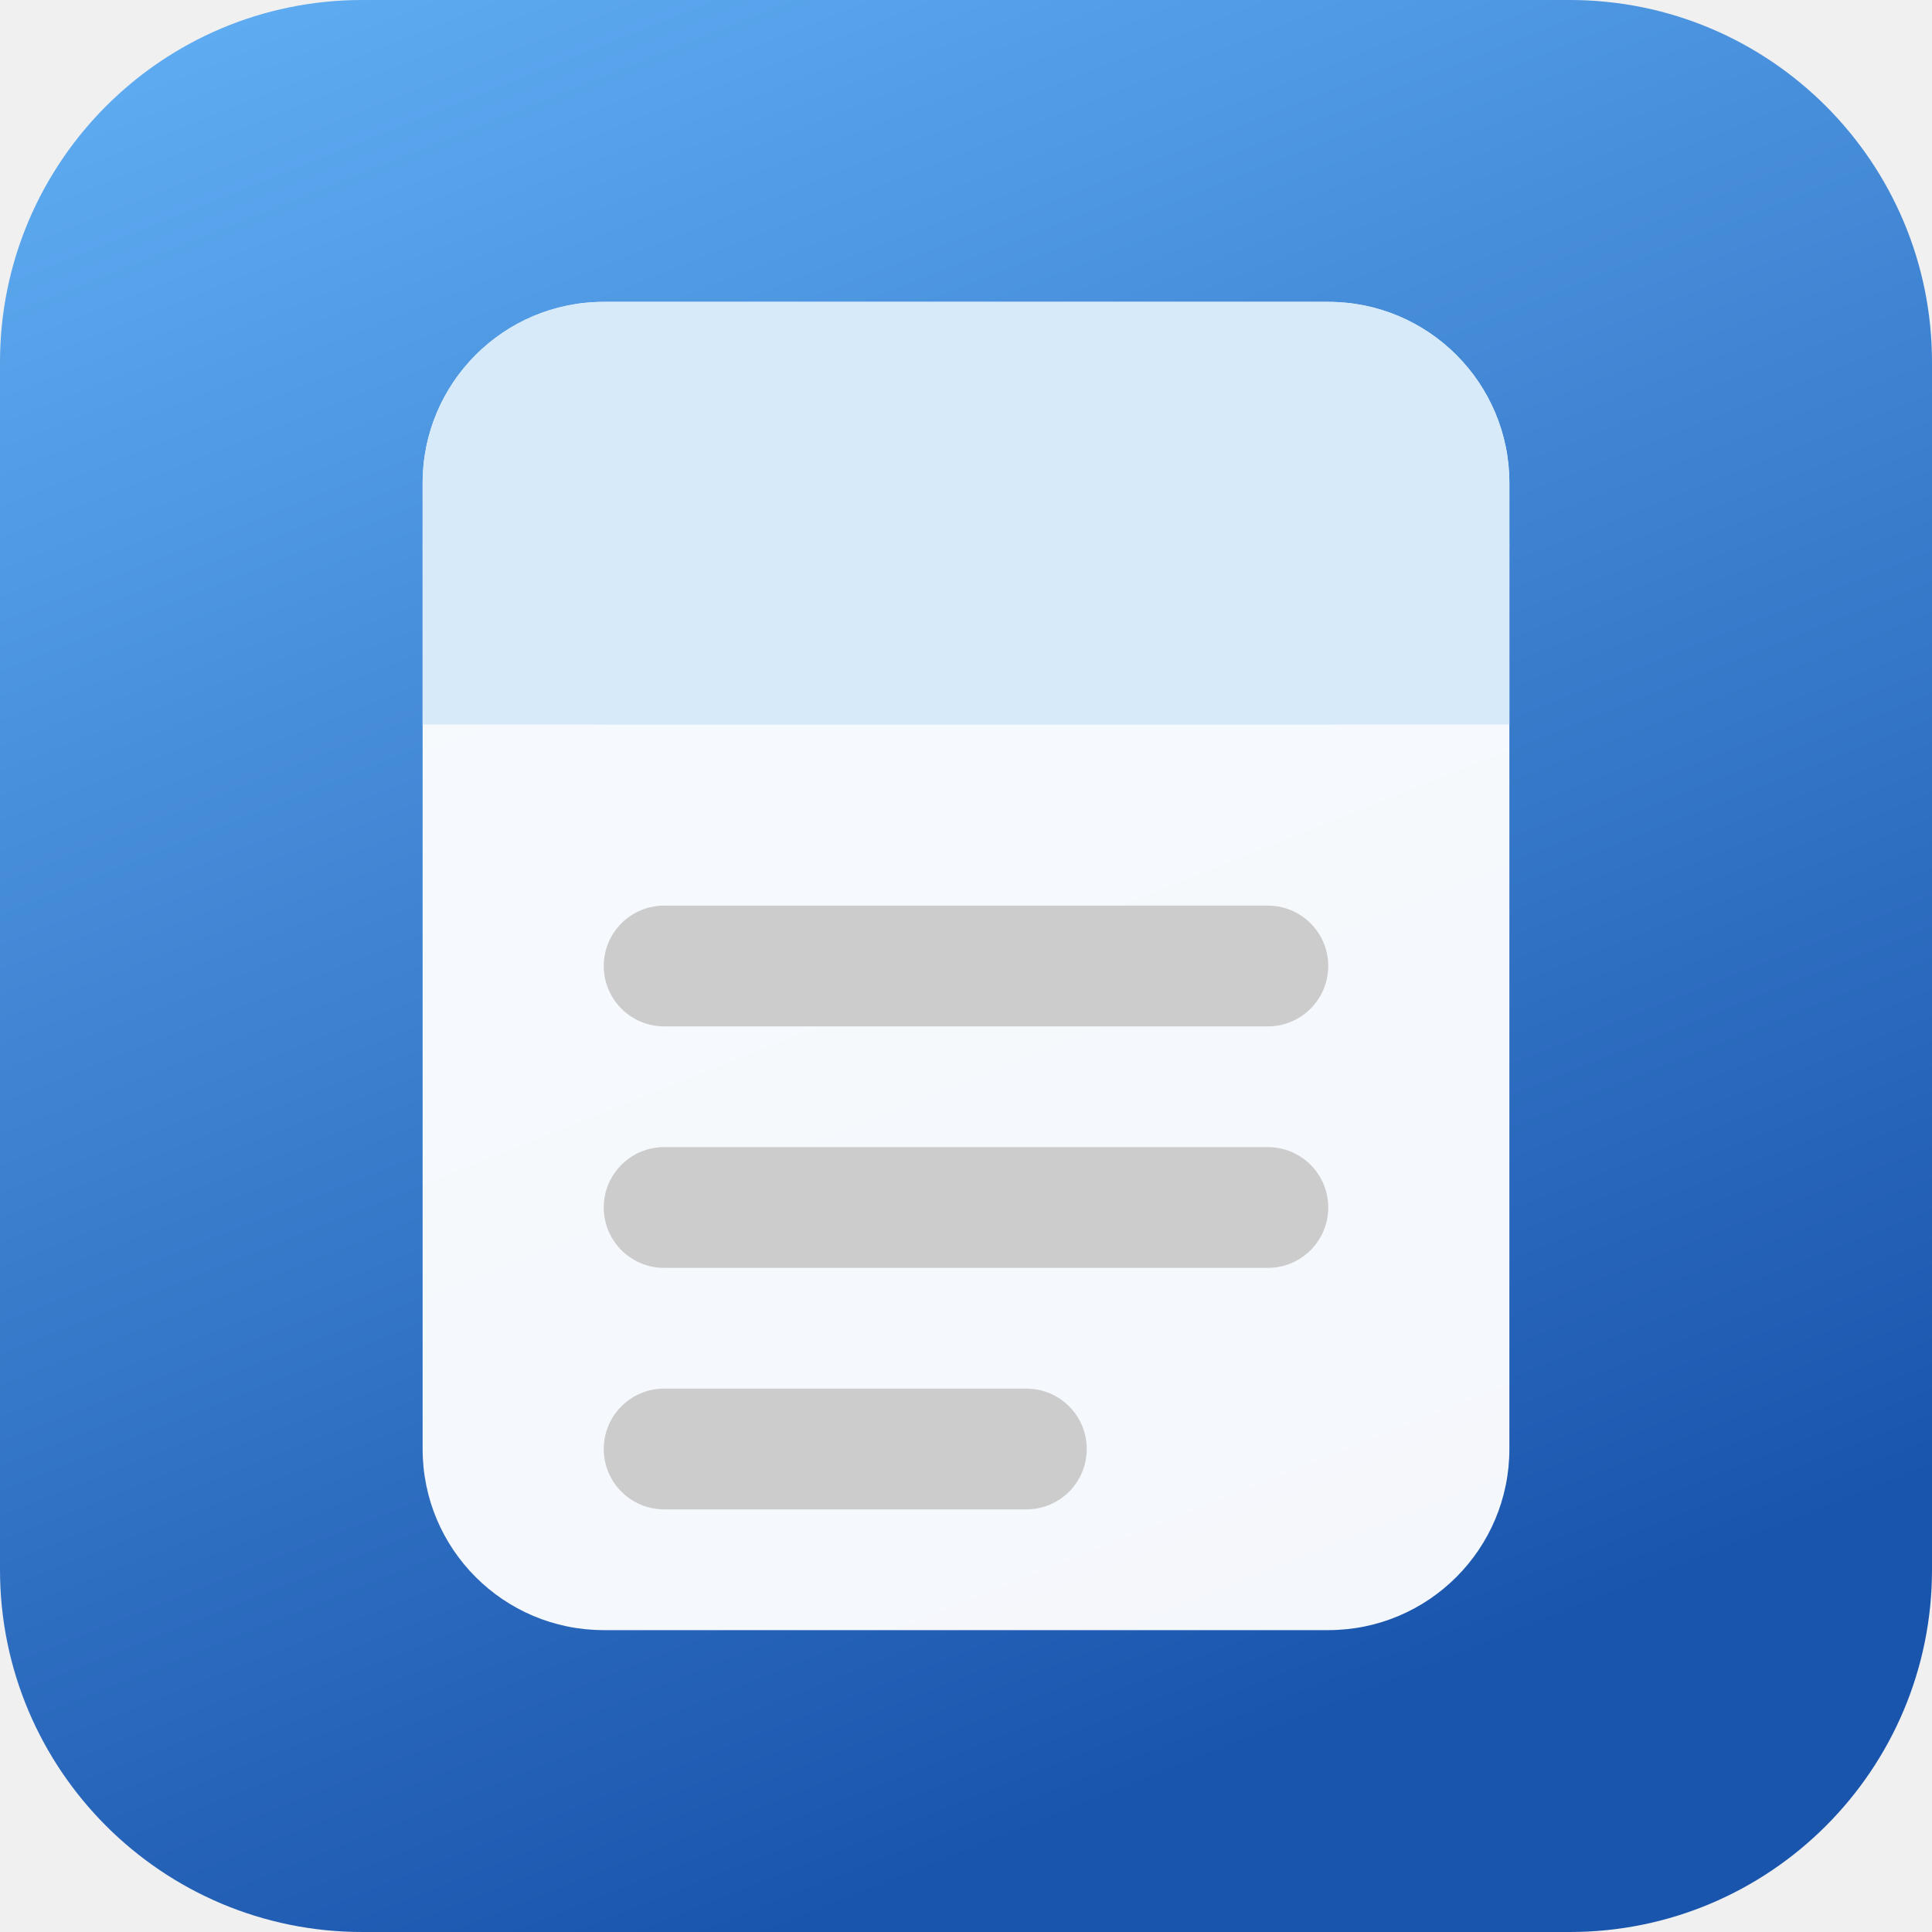
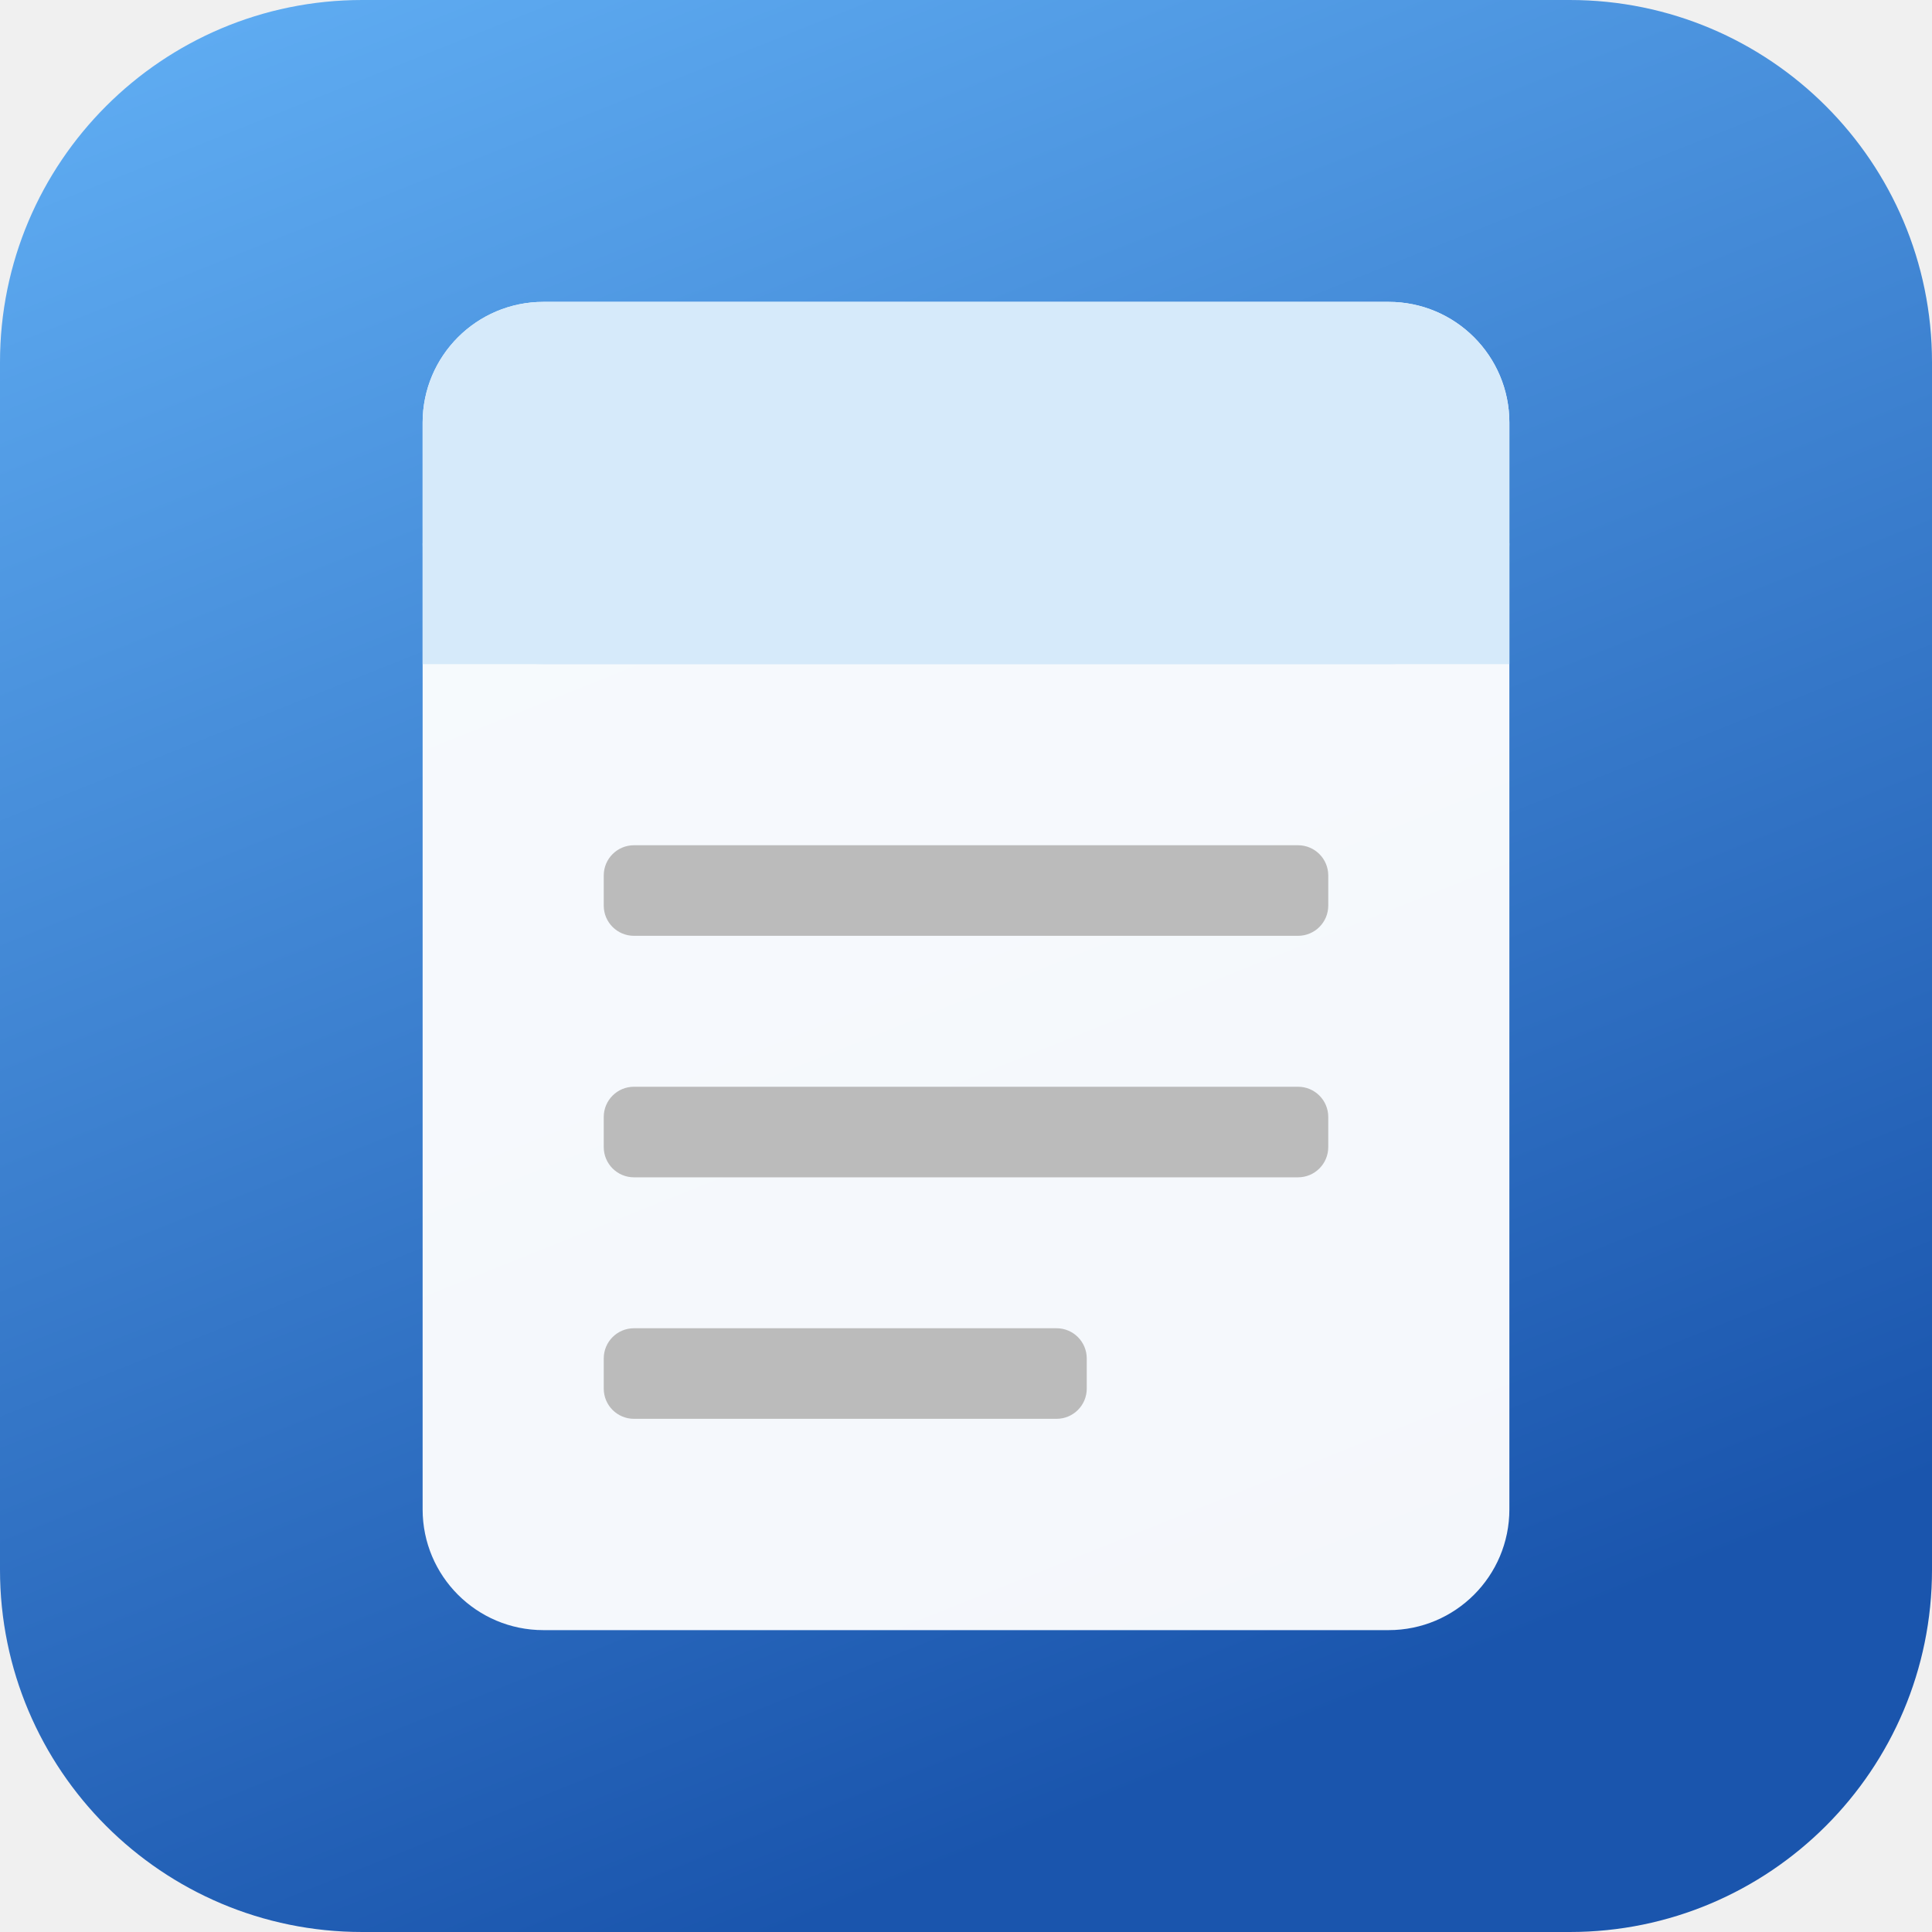
<svg xmlns="http://www.w3.org/2000/svg" viewBox="0 0 32 32">
  <defs>
    <linearGradient id="bg" x1="0%" y1="0%" x2="40%" y2="100%">
      <stop offset="0%" stop-color="#62B0F5" />
      <stop offset="100%" stop-color="#1A55AD" />
    </linearGradient>
  </defs>
  <rect width="32" height="32" rx="6" fill="url(#bg)" />
-   <rect x="7" y="5" width="18" height="22" rx="3" fill="white" opacity="0.95" />
-   <rect x="7" y="5" width="18" height="7" rx="3" fill="#D6EAFA" />
-   <rect x="7" y="9" width="18" height="3" fill="#D6EAFA" />
-   <rect x="10" y="15" width="12" height="2" rx="1" fill="#CCCCCC" />
-   <rect x="10" y="19" width="12" height="2" rx="1" fill="#CCCCCC" />
-   <rect x="10" y="23" width="8" height="2" rx="1" fill="#CCCCCC" />
+   <rect x="7" y="5" width="18" height="22" rx="2" fill="white" opacity="0.95" />
+   <rect x="7" y="5" width="18" height="6" rx="2" fill="#D6EAFA" />
+   <rect x="7" y="9" width="18" height="2" fill="#D6EAFA" />
+   <rect x="10" y="14" width="12" height="1.5" rx="0.5" fill="#BBBBBB" />
+   <rect x="10" y="18" width="12" height="1.5" rx="0.5" fill="#BBBBBB" />
+   <rect x="10" y="22" width="8" height="1.5" rx="0.5" fill="#BBBBBB" />
</svg>
